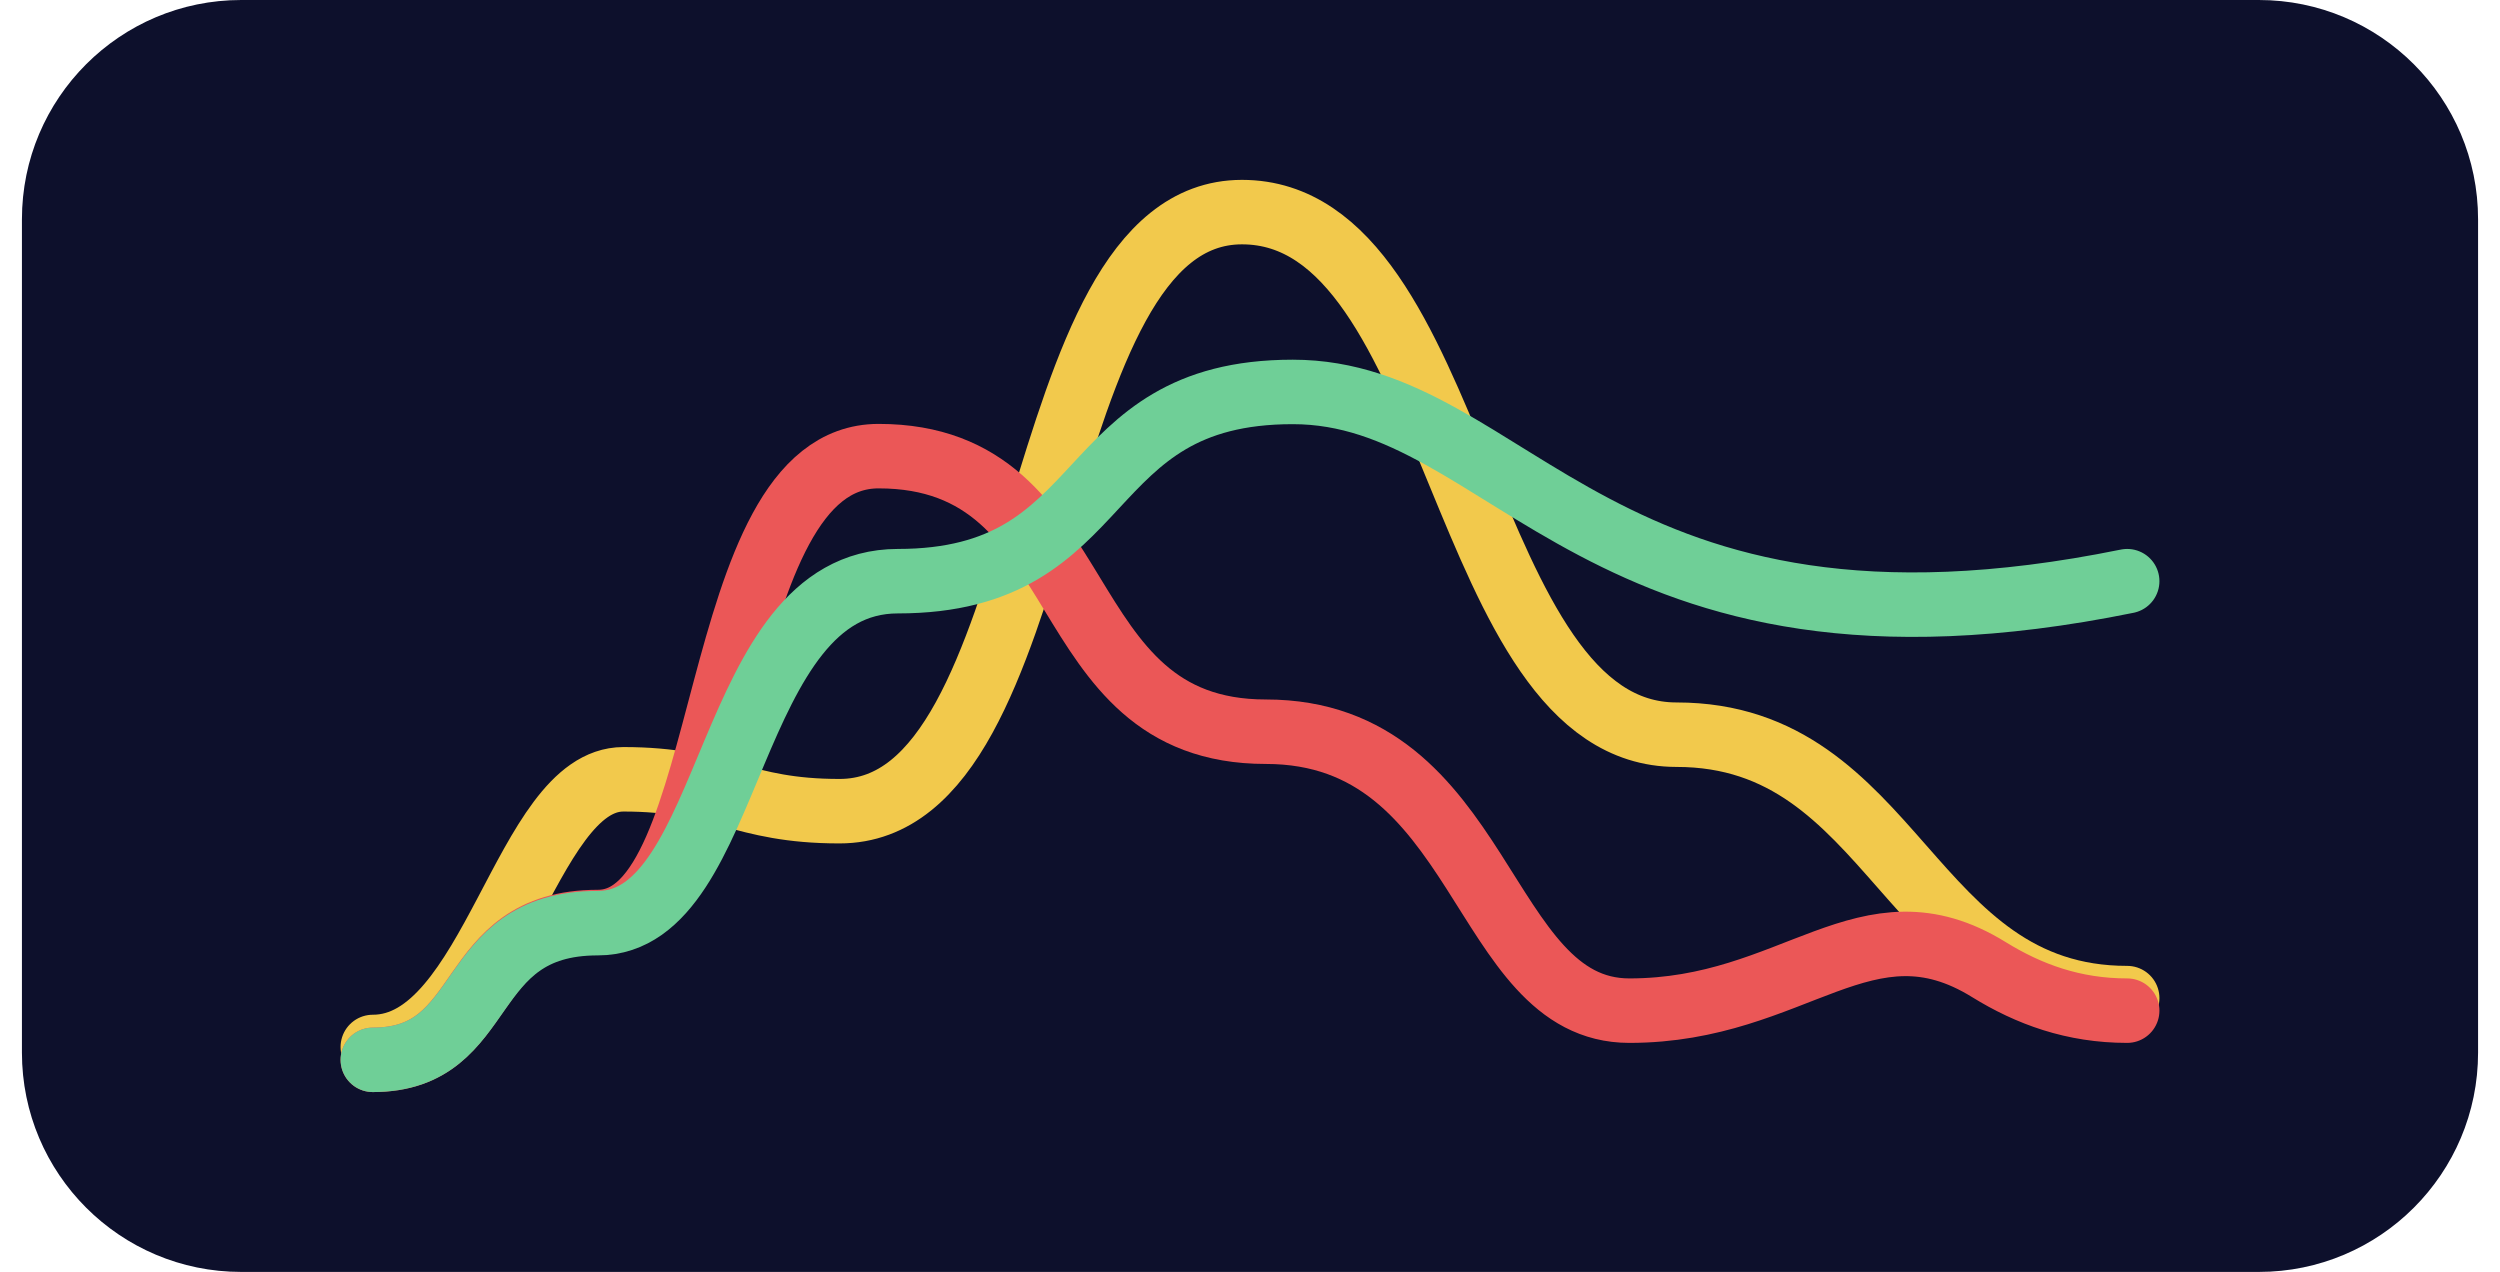
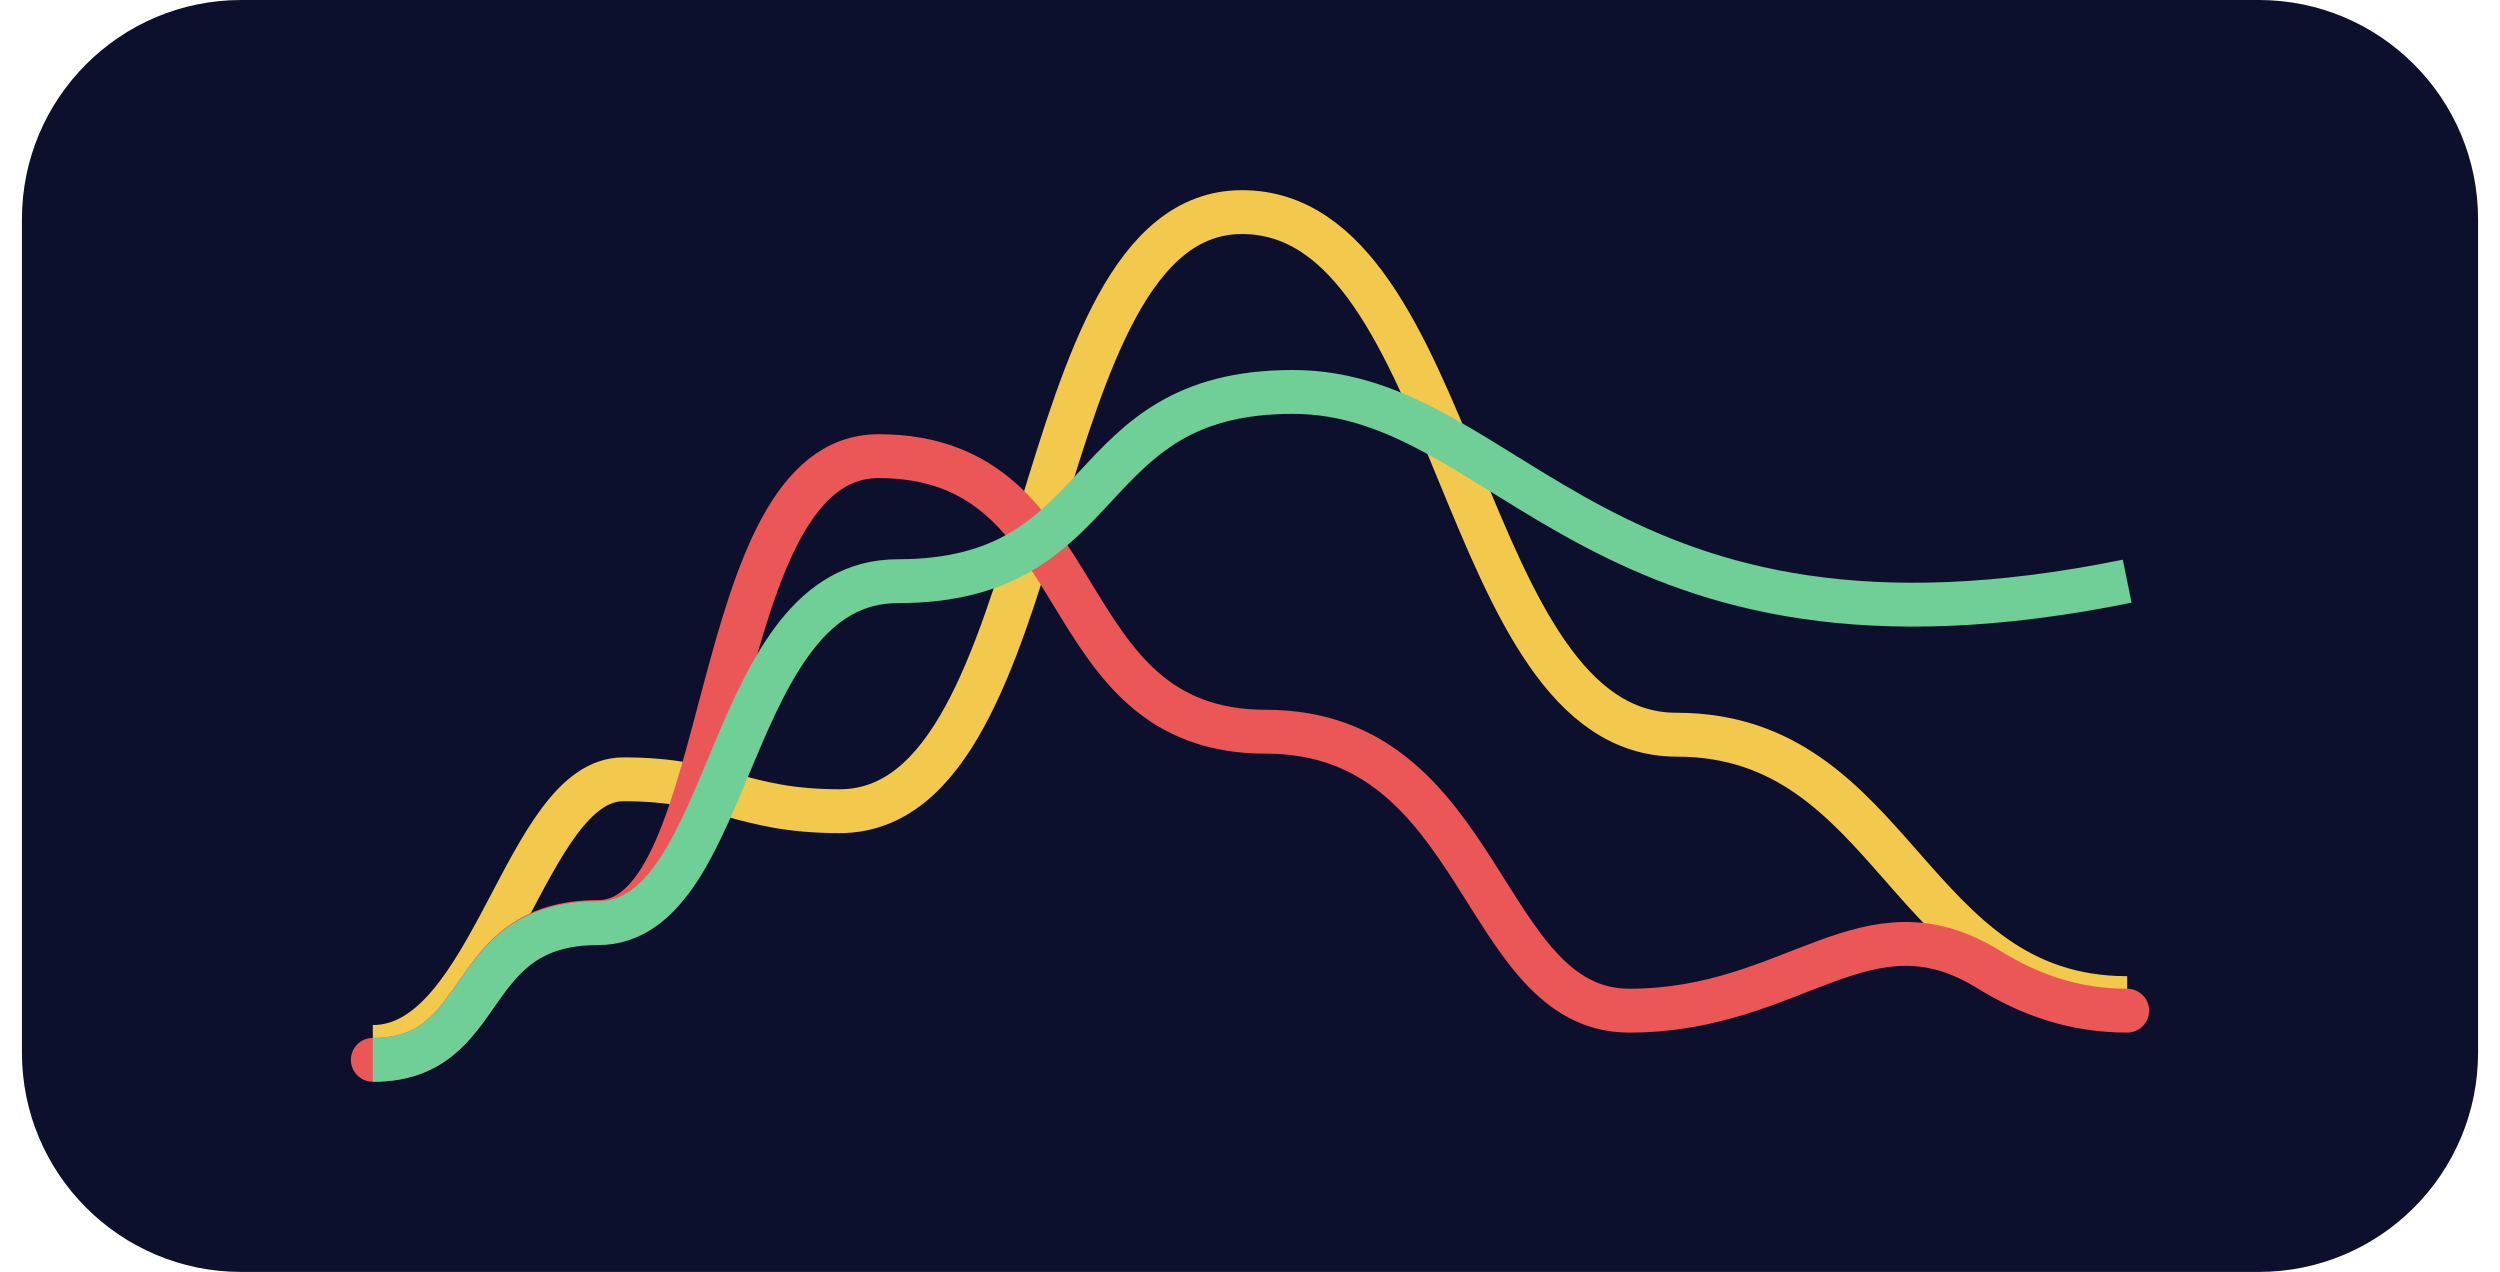
<svg xmlns="http://www.w3.org/2000/svg" width="57" height="29" viewBox="0 0 57 29" fill="none">
  <rect x="0.5" width="56" height="29" rx="5" fill="#0D102C" />
-   <path d="M8.5 23.871C11.233 23.871 11.963 17.768 14.214 17.768C16.465 17.768 16.873 18.495 19.142 18.495C24.144 18.495 23.315 4.836 28.317 4.836C33.318 4.836 33.223 16.751 38.225 16.751C43.227 16.751 43.498 22.757 48.5 22.757" stroke="#F2C94C" stroke-width="1.47" stroke-linecap="round" />
-   <path d="M8.5 24.164C11.233 24.164 10.482 21.022 13.635 21.022C16.788 21.022 16.068 10.4 20.032 10.4C25.033 10.4 23.858 16.683 28.86 16.683C33.862 16.683 33.725 23.043 37.149 23.043C40.925 23.043 42.541 20.372 45.347 22.107C46.258 22.67 47.275 23.043 48.5 23.043" stroke="#EB5757" stroke-width="1.47" stroke-linecap="round" />
-   <path d="M8.5 24.164C11.231 24.164 10.48 21.048 13.631 21.048C16.782 21.048 16.509 13.251 20.47 13.251C25.468 13.251 24.477 8.936 29.475 8.936C34.473 8.936 36.451 15.704 48.5 13.251" stroke="#6FCF97" stroke-width="1.47" stroke-linecap="round" />
+   <path d="M8.5 23.871C11.233 23.871 11.963 17.768 14.214 17.768C16.465 17.768 16.873 18.495 19.142 18.495C24.144 18.495 23.315 4.836 28.317 4.836C33.318 4.836 33.223 16.751 38.225 16.751C43.227 16.751 43.498 22.757 48.5 22.757" stroke="#F2C94C" strokeWidth="1.47" strokeLinecap="round" />
+   <path d="M8.5 24.164C11.233 24.164 10.482 21.022 13.635 21.022C16.788 21.022 16.068 10.4 20.032 10.4C25.033 10.4 23.858 16.683 28.86 16.683C33.862 16.683 33.725 23.043 37.149 23.043C40.925 23.043 42.541 20.372 45.347 22.107C46.258 22.67 47.275 23.043 48.5 23.043" stroke="#EB5757" strokeWidth="1.47" stroke-linecap="round" />
+   <path d="M8.5 24.164C11.231 24.164 10.48 21.048 13.631 21.048C16.782 21.048 16.509 13.251 20.47 13.251C25.468 13.251 24.477 8.936 29.475 8.936C34.473 8.936 36.451 15.704 48.5 13.251" stroke="#6FCF97" strokeWidth="1.47" strokeLinecap="round" />
</svg>
